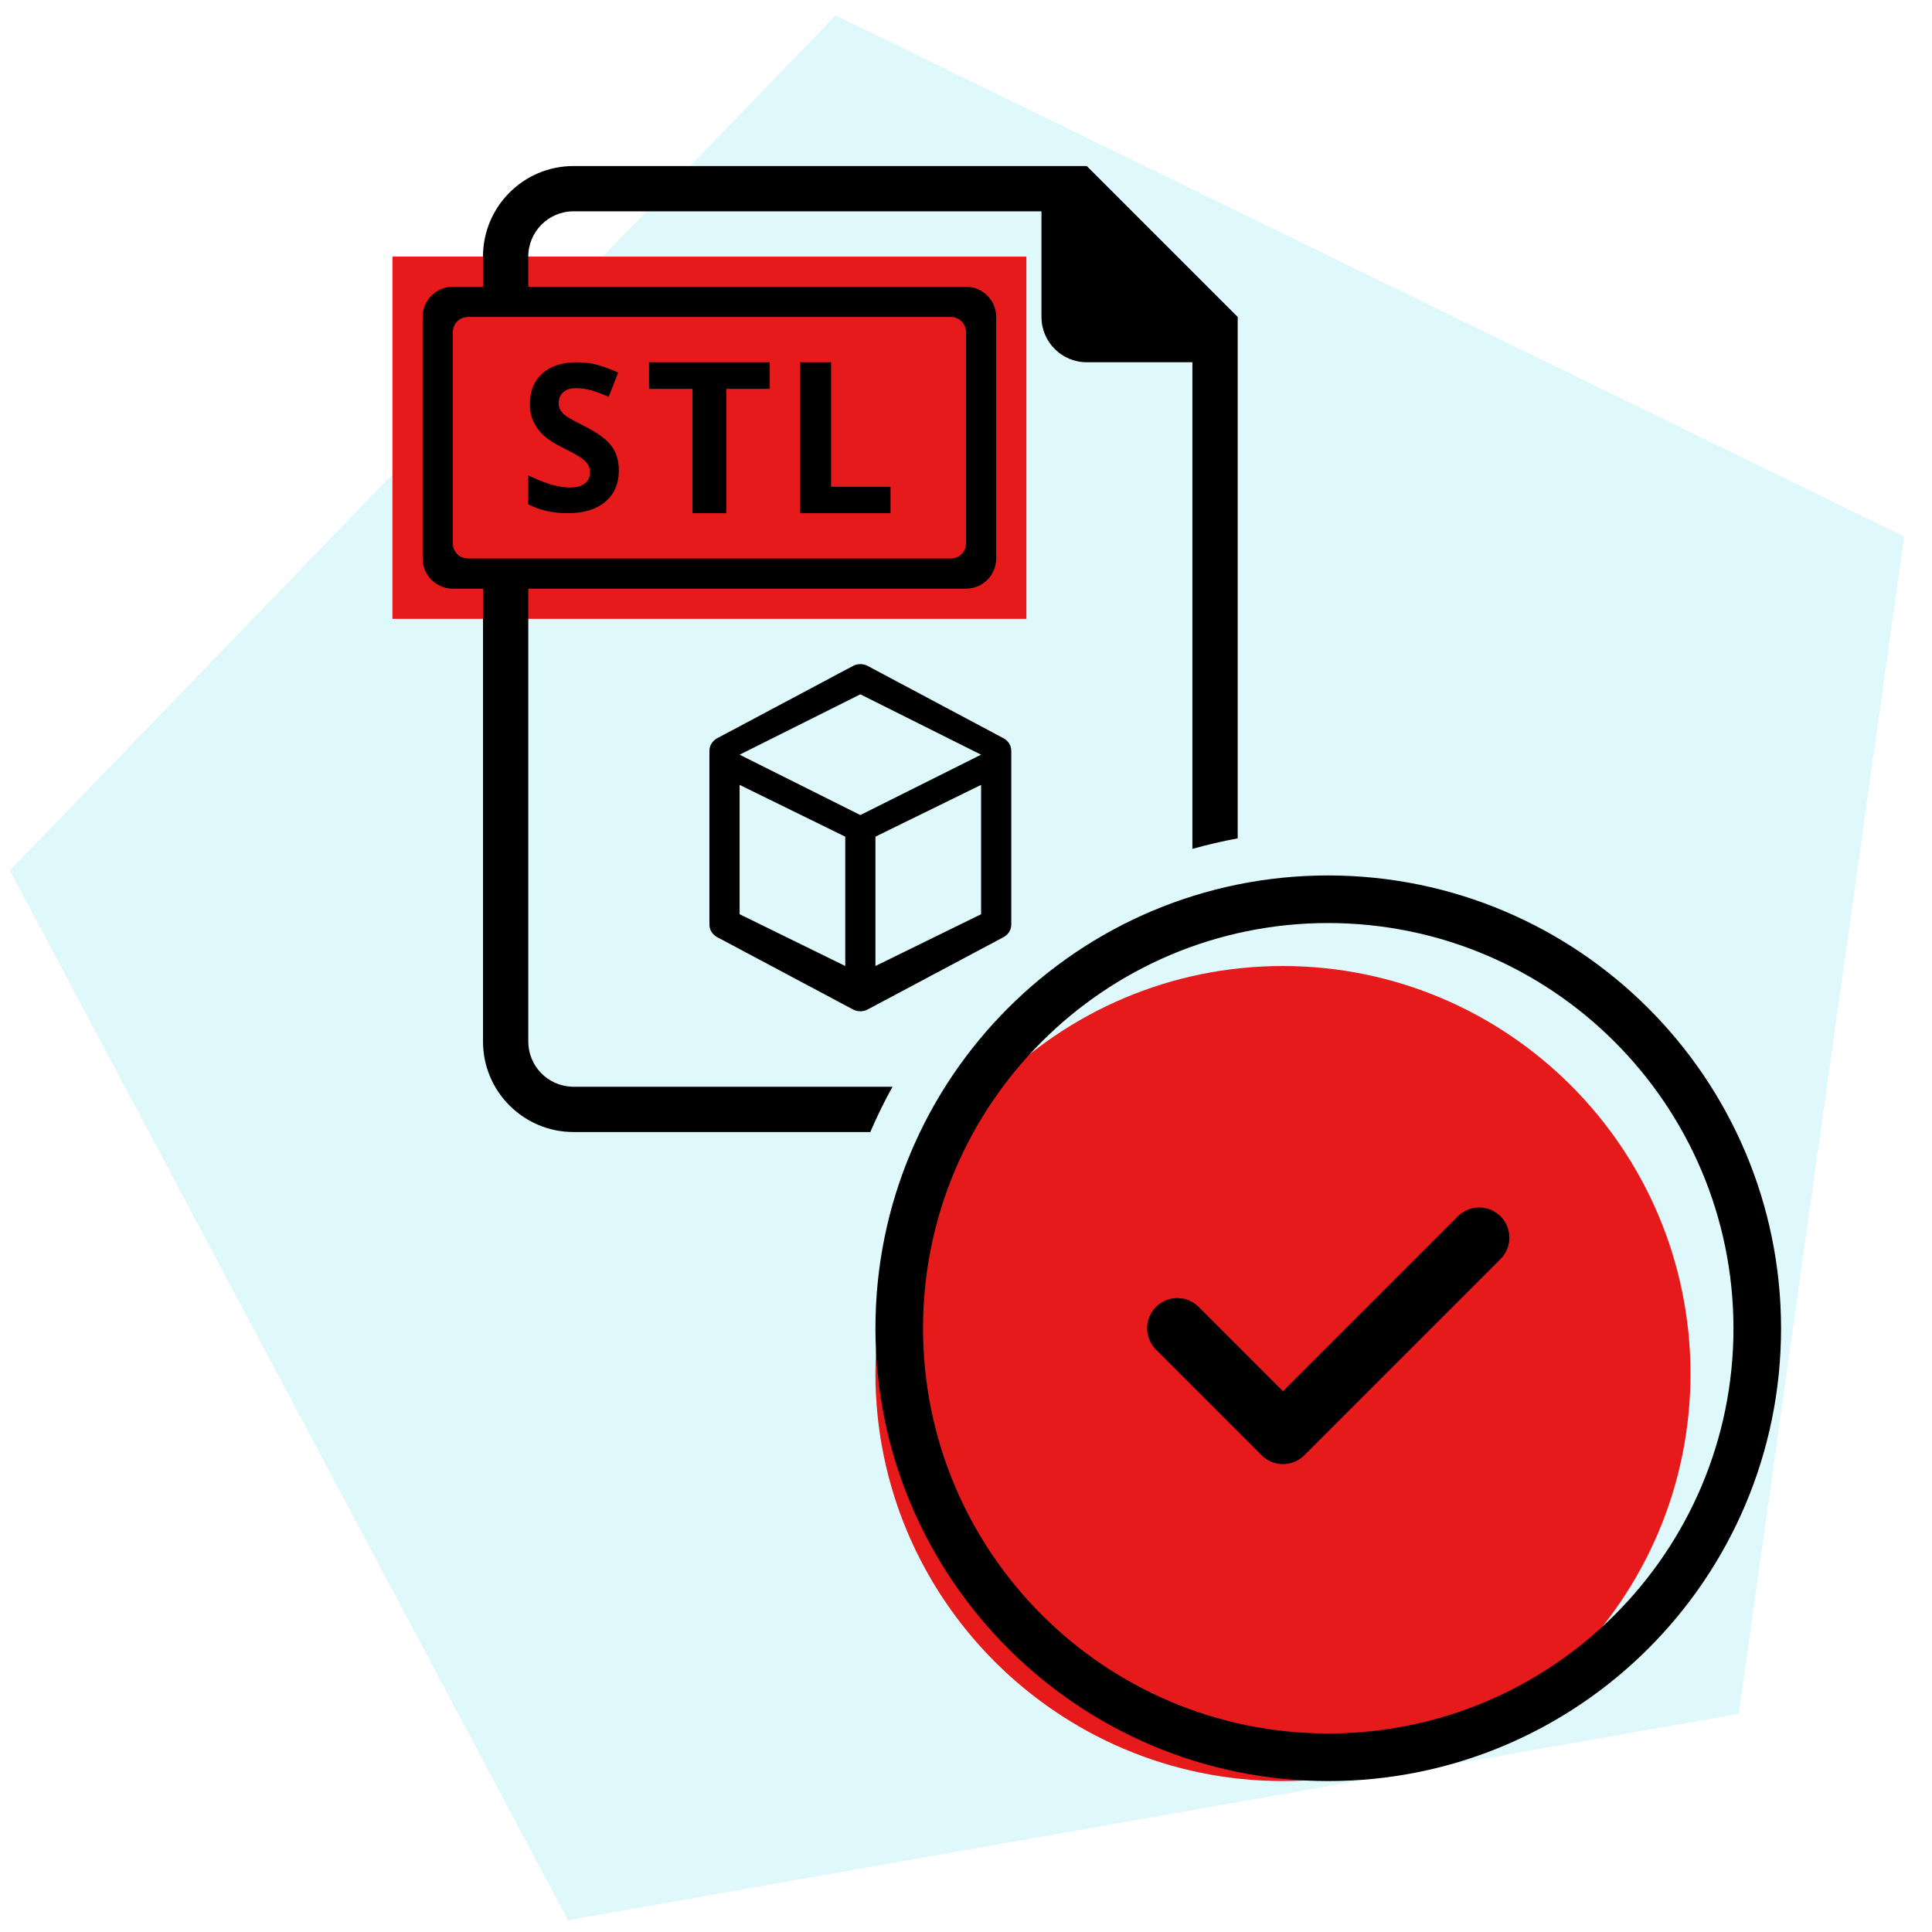
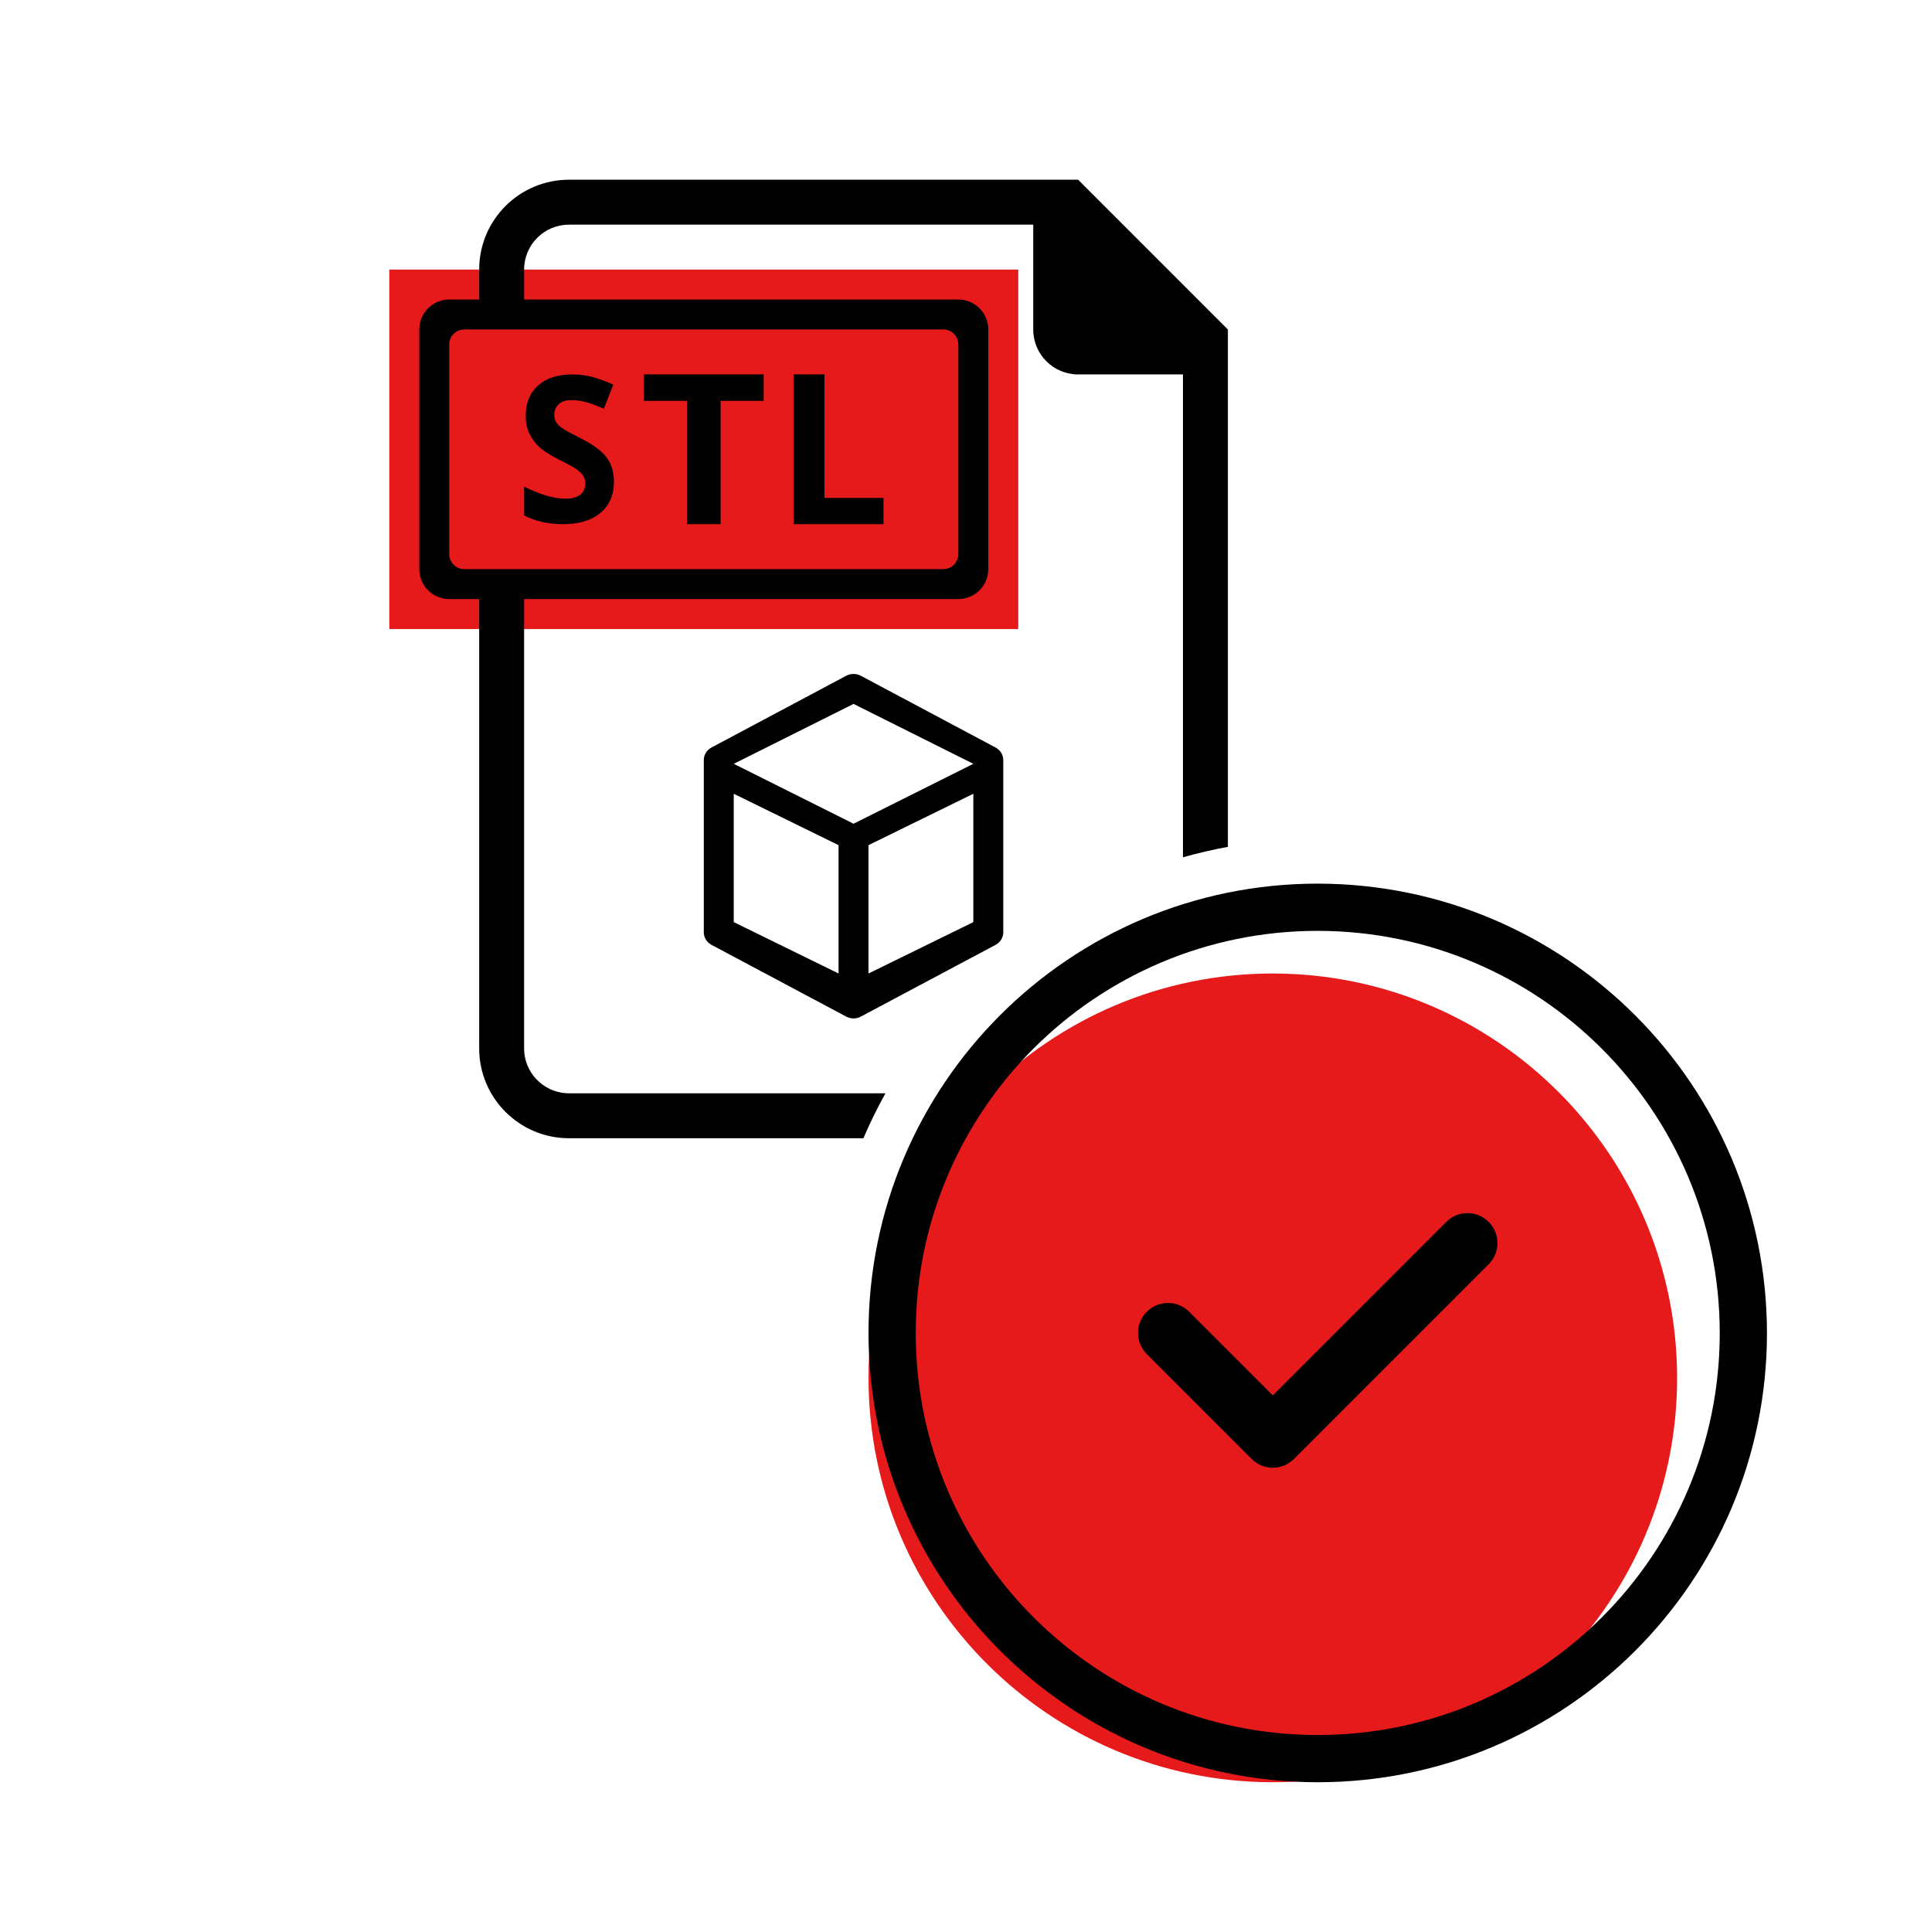
- <svg xmlns="http://www.w3.org/2000/svg" width="128" height="128" viewBox="0 0 128 128">
+ <svg xmlns="http://www.w3.org/2000/svg" width="128" height="129" viewBox="0 0 128 129">
  <g fill="none" fill-rule="evenodd">
-     <path fill="#D3F6FB" d="M91 24L154.721 70.296 130.382 145.204 51.618 145.204 27.279 70.296z" opacity=".75" transform="translate(-24 -24) rotate(62 91 91)" />
-     <path fill="#E61A1A" d="M50 41H92V65H50z" transform="translate(-24 -24)" />
-     <path fill="#000" d="M96 35l10 10v34.544c-1.016.187-2.017.42-3 .698V48h-7c-1.657 0-3-1.343-3-3v-7H62c-1.657 0-3 1.343-3 3v2h29c1.105 0 2 .895 2 2v16c0 1.105-.895 2-2 2H59v30c0 1.598 1.249 2.904 2.824 2.995L62 96h21.131c-.54.971-1.03 1.972-1.472 3H62c-3.314 0-6-2.686-6-6V63h-2c-1.105 0-2-.895-2-2V45c0-1.105.895-2 2-2h2v-2c0-3.314 2.686-6 6-6h34zM80.514 68.12c.302-.16.67-.16.972 0l9 4.792c.317.17.514.49.514.838v11.5c0 .348-.197.669-.514.838l-9 4.791c-.302.161-.67.161-.972 0l-9-4.791c-.317-.17-.514-.49-.514-.838v-11.5c0-.348.197-.669.514-.838zM73 76v8.569L80 88v-8.569L73 76zm16 0l-7 3.43V88l7-3.43V76zm-8-6l-8 4 8 4 8-4-8-4zm6-25H55c-.552 0-1 .448-1 1v14c0 .552.448 1 1 1h32c.552 0 1-.448 1-1V46c0-.552-.448-1-1-1zm-24.776 3c.478 0 .934.06 1.369.18.434.12.889.288 1.363.505l-.63 1.604-.238-.101c-.386-.16-.712-.275-.98-.345-.321-.084-.637-.126-.947-.126-.37 0-.653.09-.85.272-.198.182-.296.42-.296.712 0 .182.04.34.12.476.08.135.206.266.38.393.174.126.587.353 1.237.681.86.435 1.45.871 1.77 1.308.319.437.478.972.478 1.607 0 .878-.3 1.57-.897 2.076-.598.505-1.43.758-2.496.758-.983 0-1.851-.195-2.607-.585v-1.917l.26.12c.51.23.948.396 1.317.5.43.119.824.179 1.18.179.429 0 .757-.087.986-.26.229-.173.343-.43.343-.772 0-.19-.05-.36-.151-.509-.1-.148-.249-.291-.444-.429-.195-.137-.593-.357-1.193-.658-.562-.28-.984-.548-1.265-.805-.282-.258-.506-.557-.674-.899-.168-.341-.252-.74-.252-1.197 0-.86.276-1.537.828-2.03.552-.492 1.315-.738 2.289-.738zM75 48v1.765h-2.877V58h-2.246v-8.235H67V48h8zm4.06 0v8.249H83V58h-6V48h2.06z" transform="translate(-24 -24)" />
-     <path fill="#E61A1A" d="M136 115c0 14.912-12.088 27-27 27s-27-12.088-27-27 12.088-27 27-27c14.904.017 26.983 12.096 27 27z" transform="translate(-24 -24)" />
-     <path fill="#000" fill-rule="nonzero" d="M112 82c16.56.019 29.981 13.44 30 30 0 16.568-13.432 30-30 30-16.568 0-30-13.432-30-30 0-16.568 13.432-30 30-30zm0 3.153c-14.827 0-26.847 12.02-26.847 26.847 0 14.827 12.02 26.847 26.847 26.847 14.827 0 26.847-12.02 26.847-26.847-.016-14.82-12.027-26.83-26.847-26.847z" transform="translate(-24 -24)" />
-     <path fill-rule="nonzero" stroke="#000" stroke-linecap="round" stroke-linejoin="round" stroke-width="4" d="M102 112L109 119 122 106" transform="translate(-24 -24)" />
+     <path fill="#E61A1A" d="M26 17H68V41H26z" transform="translate(0 1)" />
+     <path fill="#000" d="M72 11l10 10v34.544c-1.016.187-2.017.42-3 .698V24h-7c-1.657 0-3-1.343-3-3v-7H38c-1.657 0-3 1.343-3 3v2h29c1.105 0 2 .895 2 2v16c0 1.105-.895 2-2 2H35v30c0 1.598 1.249 2.904 2.824 2.995L38 72h21.131c-.54.971-1.03 1.972-1.472 3H38c-3.314 0-6-2.686-6-6V39h-2c-1.105 0-2-.895-2-2V21c0-1.105.895-2 2-2h2v-2c0-3.314 2.686-6 6-6h34zM56.514 44.12c.302-.16.67-.16.972 0l9 4.792c.317.17.514.49.514.838v11.5c0 .348-.197.669-.514.838l-9 4.791c-.302.161-.67.161-.972 0l-9-4.791c-.317-.17-.514-.49-.514-.838v-11.5c0-.348.197-.669.514-.838zM49 52v8.569L56 64v-8.569L49 52zm16 0l-7 3.43V64l7-3.43V52zm-8-6l-8 4 8 4 8-4-8-4zm6-25H31c-.552 0-1 .448-1 1v14c0 .552.448 1 1 1h32c.552 0 1-.448 1-1V22c0-.552-.448-1-1-1zm-24.776 3c.478 0 .934.06 1.369.18.434.12.889.288 1.363.505l-.63 1.604-.238-.101c-.386-.16-.712-.275-.98-.345-.321-.084-.637-.126-.947-.126-.37 0-.653.09-.85.272-.198.182-.296.42-.296.712 0 .182.04.34.12.476.08.135.206.266.38.393.174.126.587.353 1.237.681.86.435 1.45.871 1.77 1.308.319.437.478.972.478 1.607 0 .878-.3 1.57-.897 2.076-.598.505-1.43.758-2.496.758-.983 0-1.851-.195-2.607-.585v-1.917l.26.12c.51.23.948.396 1.317.5.43.119.824.179 1.18.179.429 0 .757-.087.986-.26.229-.173.343-.43.343-.772 0-.19-.05-.36-.151-.509-.1-.148-.249-.291-.444-.429-.195-.137-.593-.357-1.193-.658-.562-.28-.984-.548-1.265-.805-.282-.258-.506-.557-.674-.899-.168-.341-.252-.74-.252-1.197 0-.86.276-1.537.828-2.03.552-.492 1.315-.738 2.289-.738zM51 24v1.765h-2.877V34h-2.246v-8.235H43V24h8zm4.06 0v8.249H59V34h-6V24h2.06z" transform="translate(0 1)" />
+     <path fill="#E61A1A" d="M112 91c0 14.912-12.088 27-27 27s-27-12.088-27-27 12.088-27 27-27c14.904.017 26.983 12.096 27 27z" transform="translate(0 1)" />
+     <path fill="#000" fill-rule="nonzero" d="M88 58c16.56.019 29.981 13.44 30 30 0 16.568-13.432 30-30 30-16.568 0-30-13.432-30-30 0-16.568 13.432-30 30-30zm0 3.153c-14.827 0-26.847 12.02-26.847 26.847 0 14.827 12.02 26.847 26.847 26.847 14.827 0 26.847-12.02 26.847-26.847C114.831 73.18 102.82 61.17 88 61.153z" transform="translate(0 1)" />
+     <path fill-rule="nonzero" stroke="#000" stroke-linecap="round" stroke-linejoin="round" stroke-width="4" d="M78 88L85 95 98 82" transform="translate(0 1)" />
  </g>
</svg>
